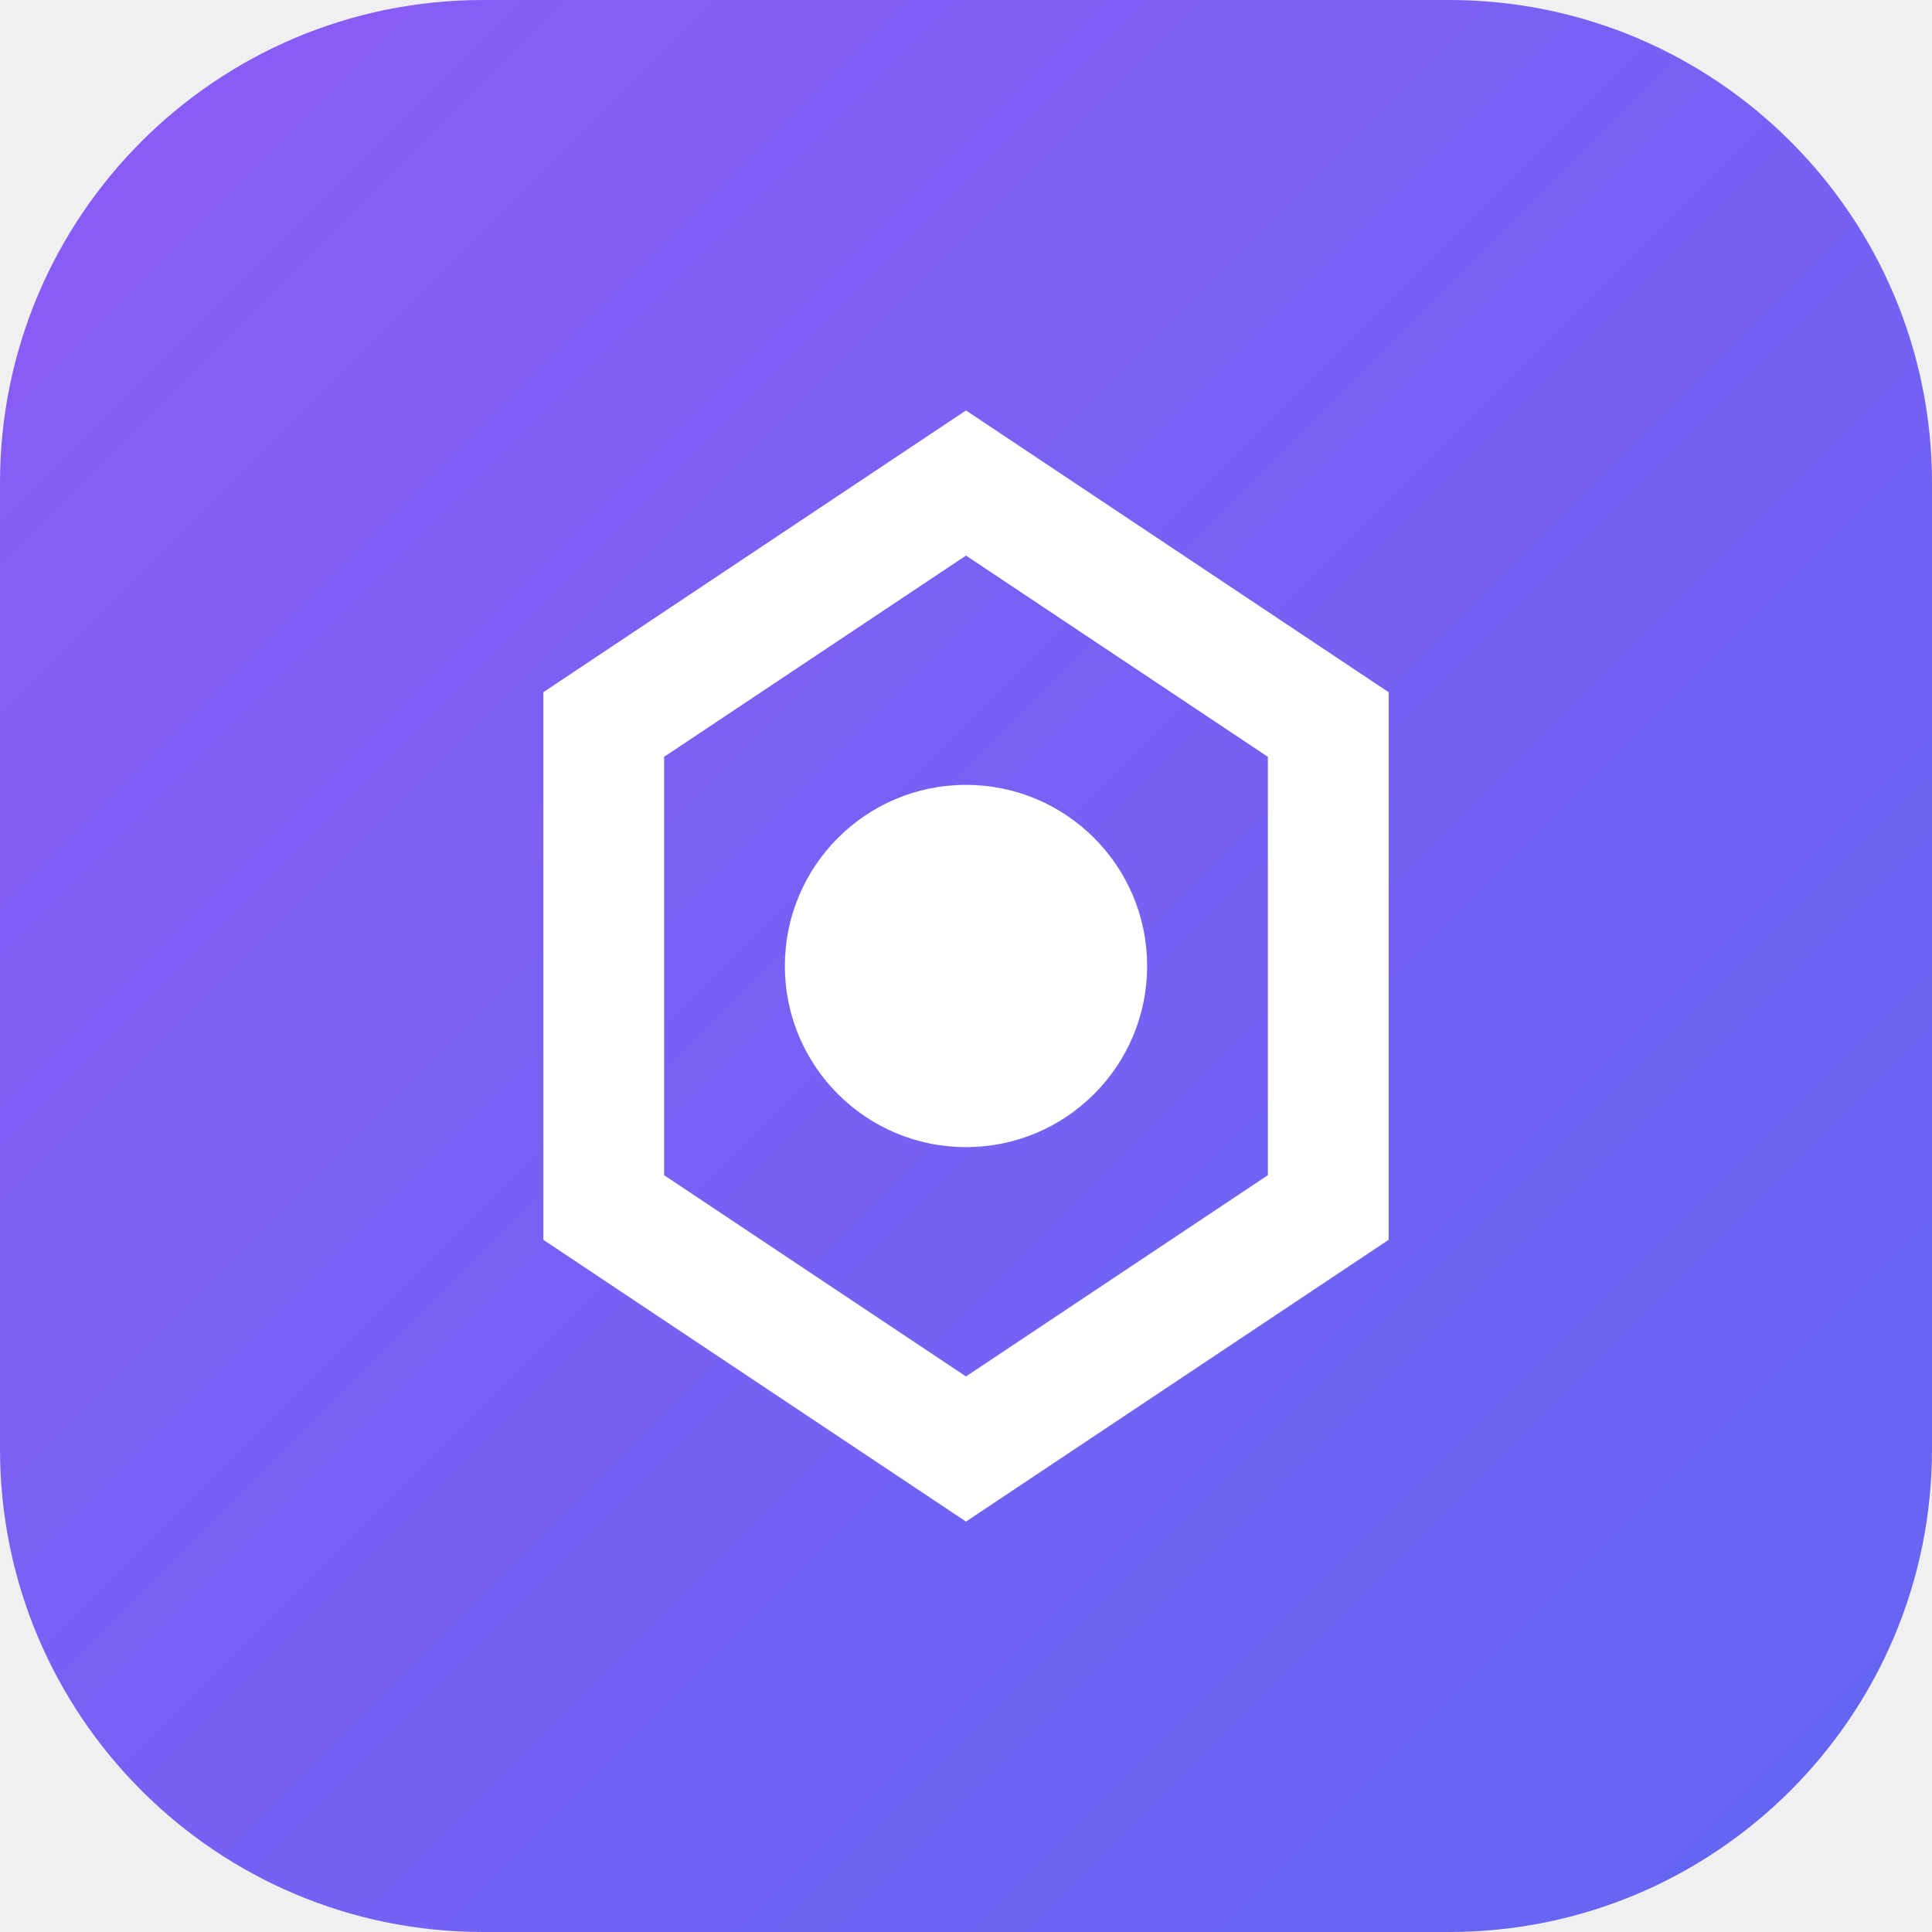
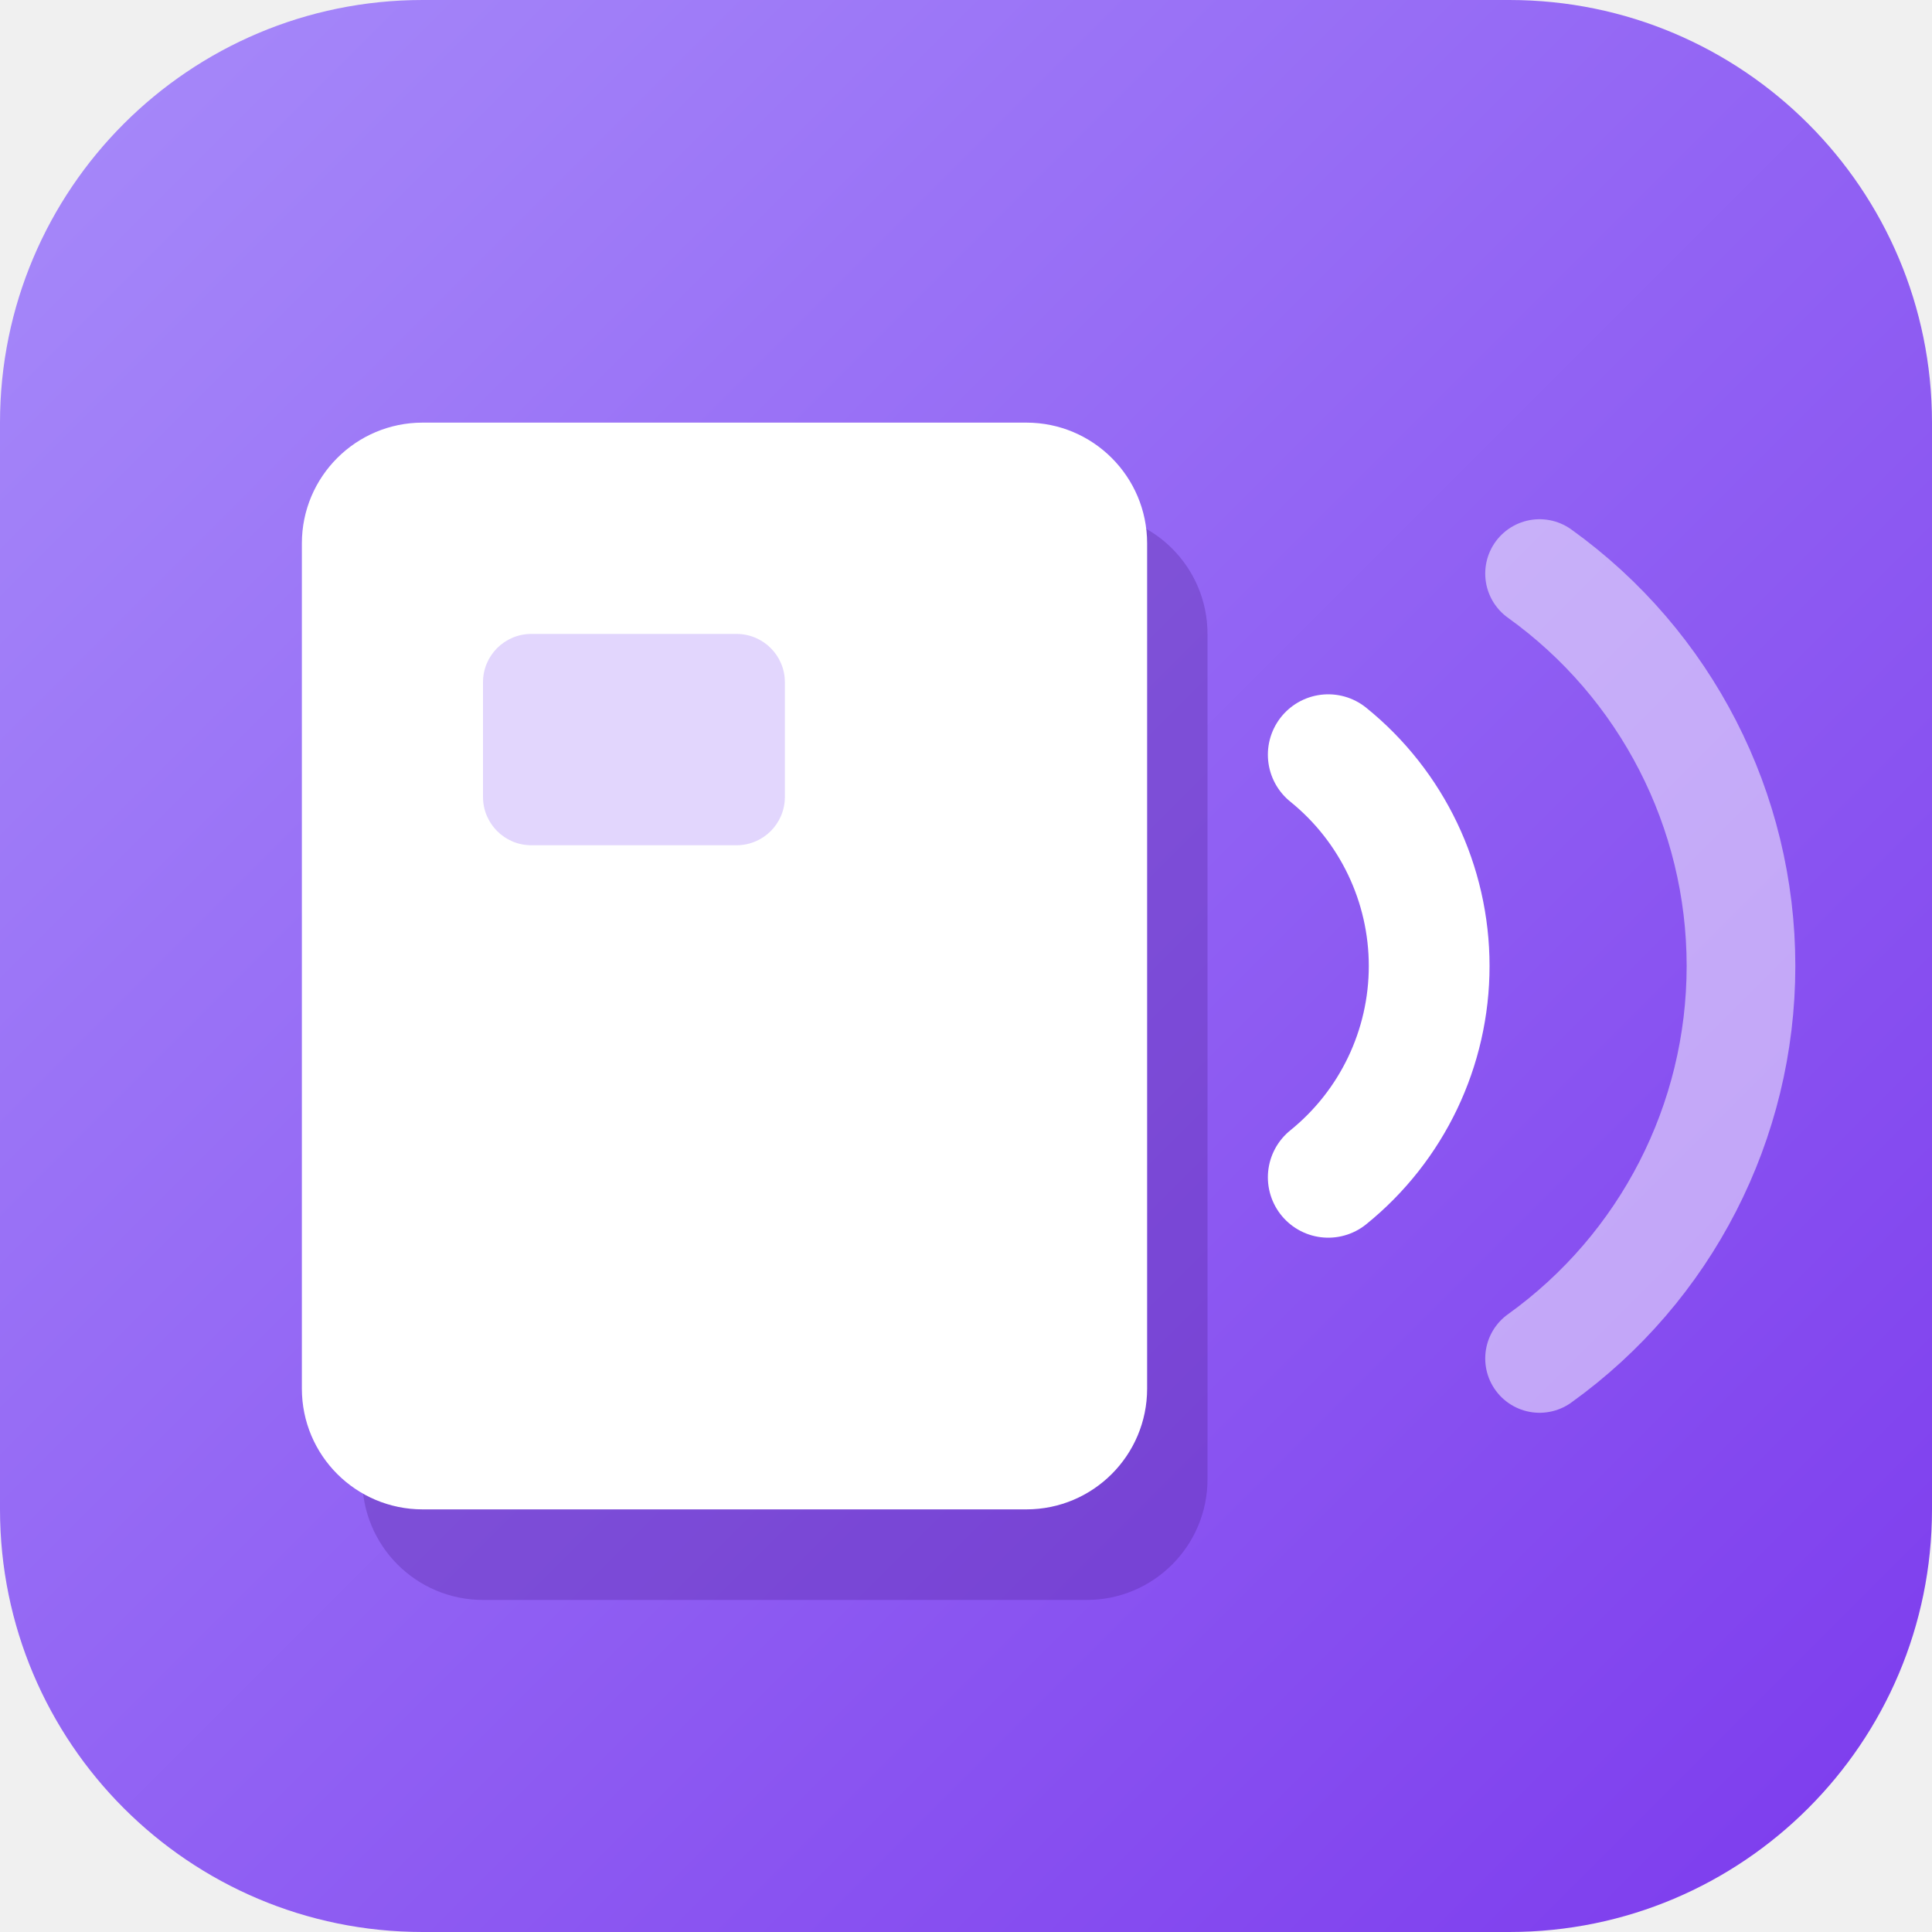
<svg xmlns="http://www.w3.org/2000/svg" viewBox="0 0 32 32" fill="none">
  <defs>
-     <linearGradient id="gradient" x1="0%" y1="0%" x2="100%" y2="100%">
-       <stop offset="0%" style="stop-color:#8b5cf6" />
-       <stop offset="100%" style="stop-color:#6366f1" />
+     <linearGradient id="bg" x1="0" y1="0" x2="32" y2="32" gradientUnits="userSpaceOnUse">
+       <stop stop-color="#a78bfa" />
+       <stop offset="1" stop-color="#7c3aed" />
    </linearGradient>
  </defs>
-   <rect width="32" height="32" rx="8" fill="url(#gradient)" />
-   <path d="M16 8l6 4v8l-6 4-6-4v-8l6-4z" stroke="white" stroke-width="2" fill="none" />
-   <circle cx="16" cy="16" r="3" fill="white" />
+   <rect width="32" height="32" rx="7" fill="url(#bg)" />
+   <rect x="6" y="8.5" width="14" height="18" rx="2" fill="#4c1d95" opacity="0.3" />
+   <rect x="5" y="7" width="14" height="18" rx="2" fill="white" />
+   <rect x="8" y="10.5" width="5" height="3.5" rx="0.8" fill="#8b5cf6" opacity="0.25" />
+   <path d="M22 12.5a4.5 4.5 0 010 7" stroke="white" stroke-width="2" stroke-linecap="round" />
+   <path d="M25.5 9.5a8 8 0 010 13" stroke="white" stroke-width="1.8" stroke-linecap="round" opacity="0.5" />
</svg>
